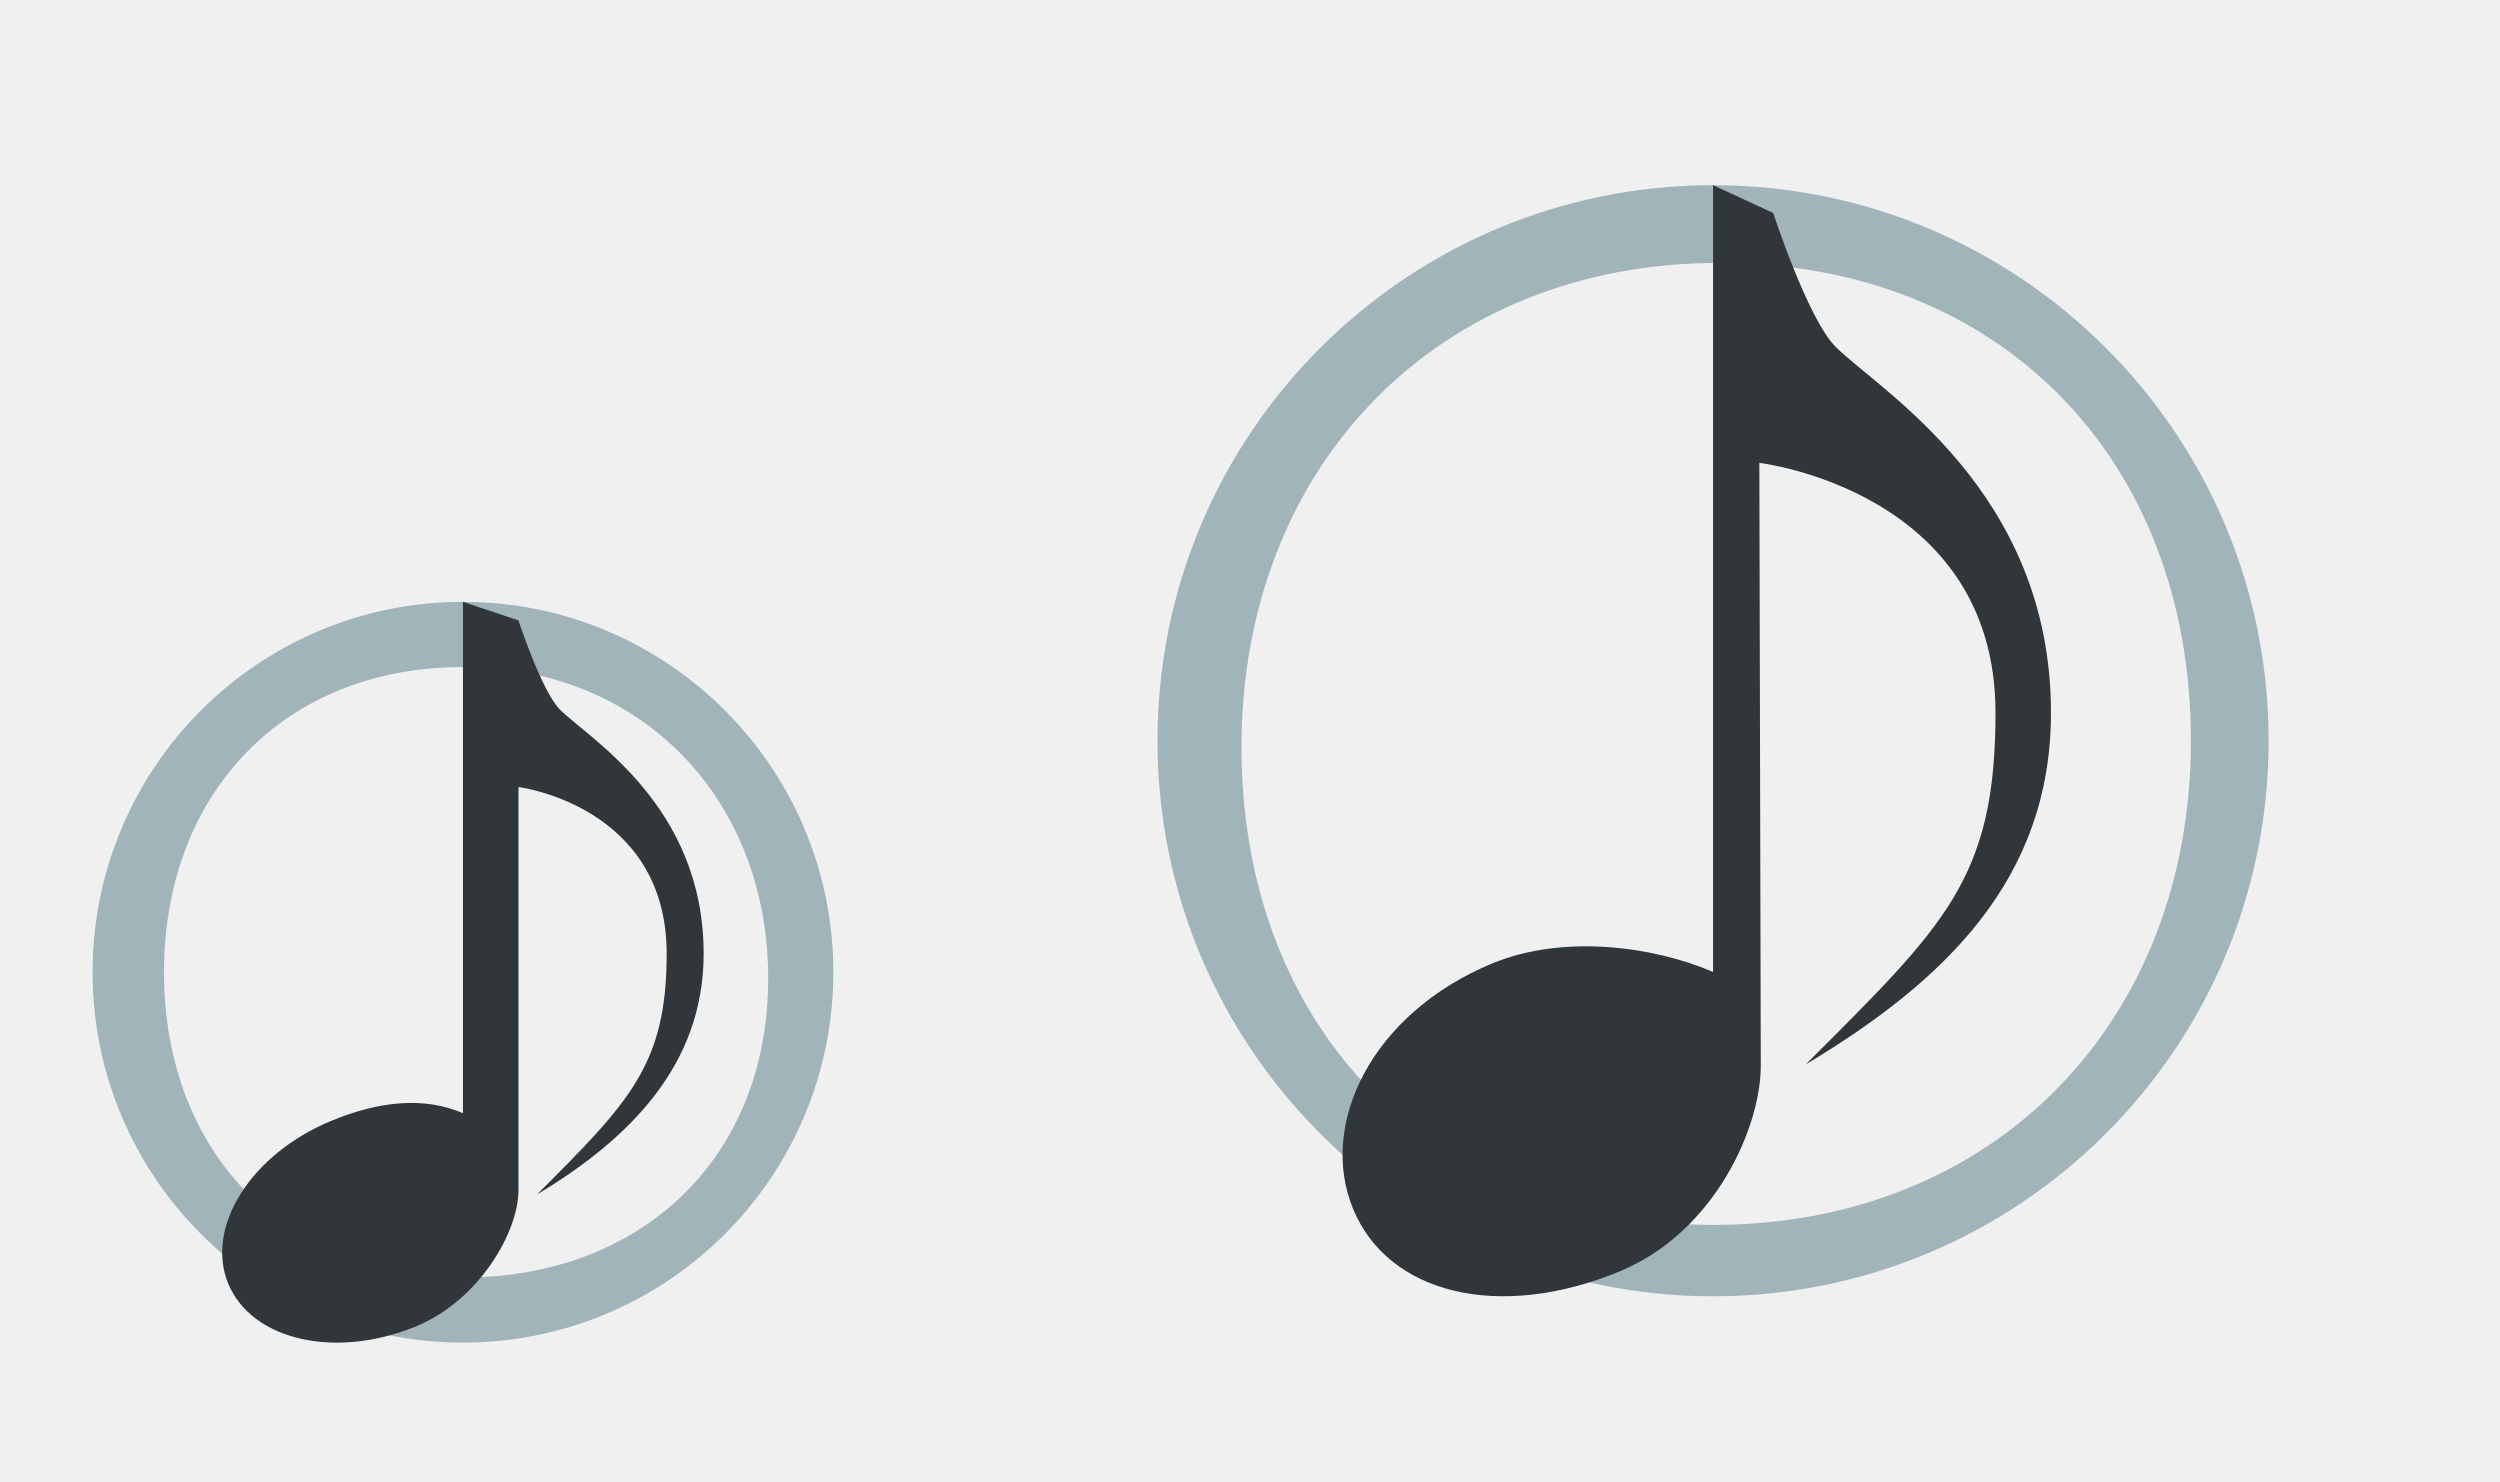
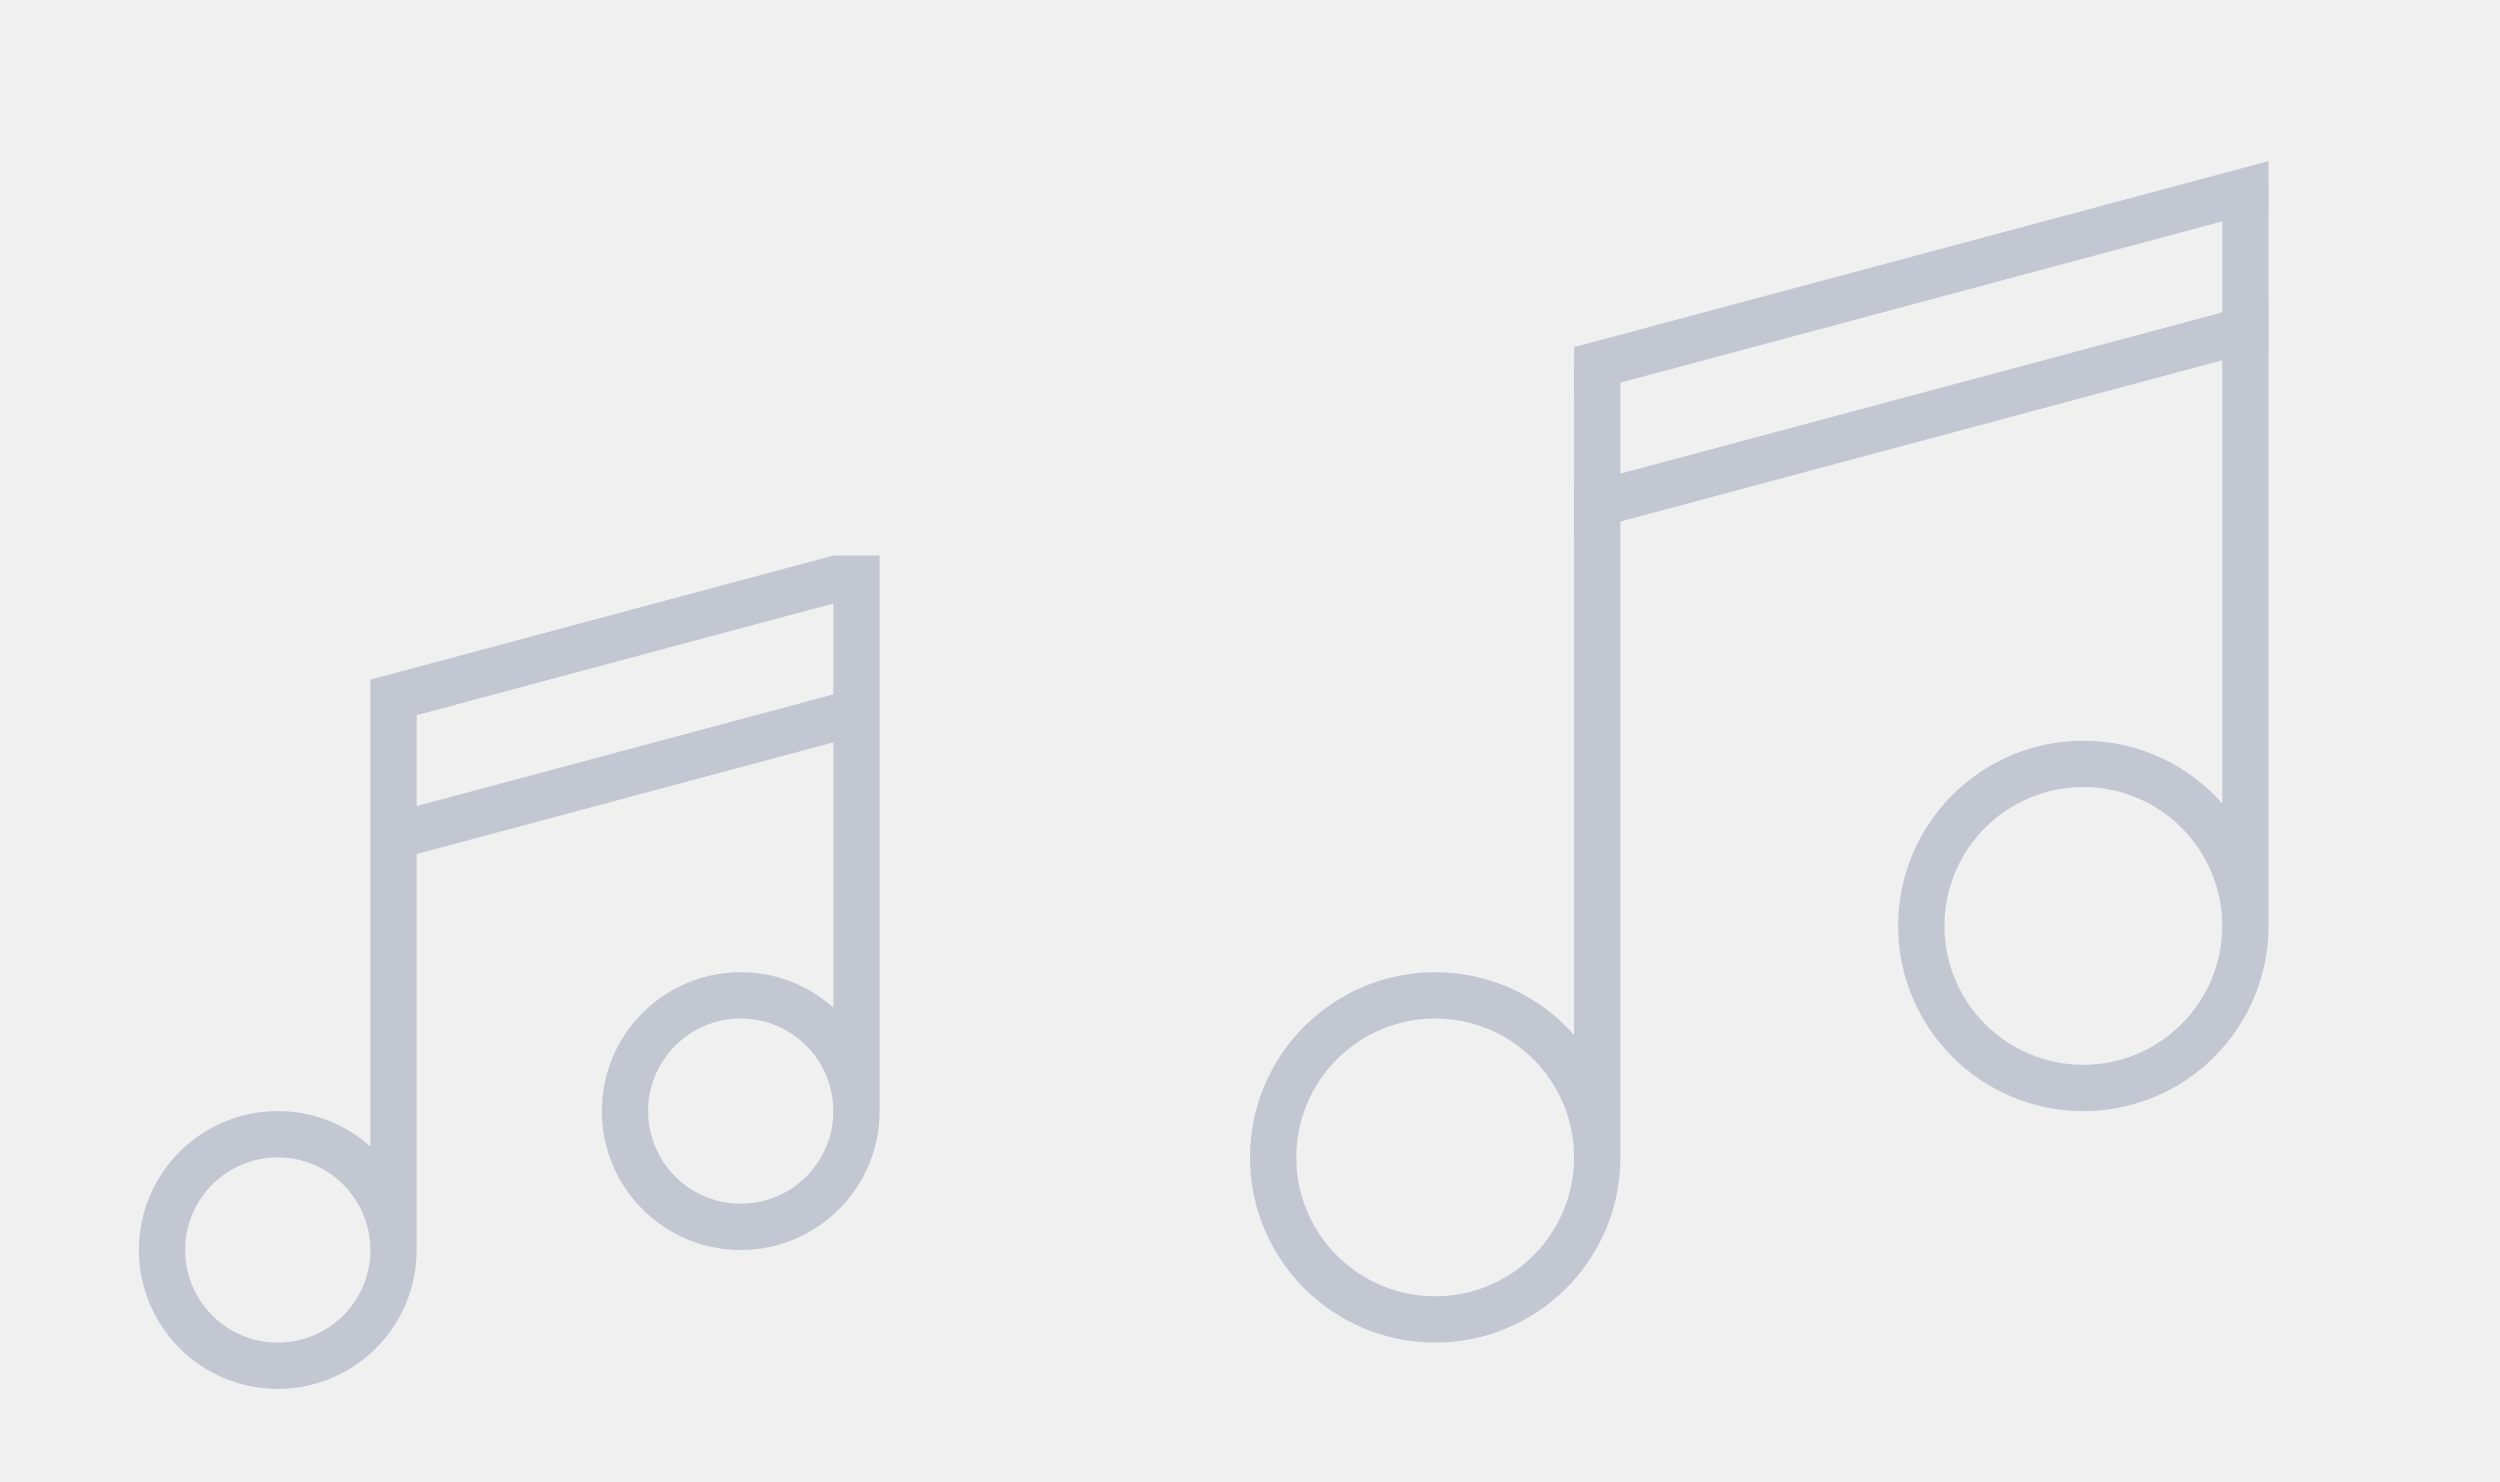
<svg xmlns="http://www.w3.org/2000/svg" version="1.1" id="svg2" viewBox="0 0 54 32">
  <defs id="defs3051">
    <style id="current-color-scheme" type="text/css">
      .ColorScheme-Text {
        color:#31363b;
      }
      </style>
  </defs>
-   <g id="22-22-cantata">
-     <path id="path7" class="ColorScheme-Text" d="m 10,13 c -4.418,-1.1e-4 -8,3.582 -8,8 0,4.418 3.582,8 8,8 4.418,1.1e-4 8,-3.582 8,-8 0,-4.418 -3.582,-8 -8,-8 z m 0,1.407 c 3.866,0 6.593,2.863 6.593,6.729 0,3.866 -2.727,6.458 -6.593,6.458 -3.866,0 -6.458,-2.727 -6.458,-6.593 0,-3.866 2.592,-6.593 6.458,-6.593 z" style="color:#31363b;fill:#a1b4ba;fill-opacity:1;stroke:none" />
-     <path id="path9" class="ColorScheme-Text" d="m 10,13 0,11.045 c -0.837,-0.361 -1.809,-0.264 -2.846,0.166 -1.735,0.718 -2.729,2.293 -2.223,3.518 0.507,1.225 2.325,1.637 4.061,0.918 1.369,-0.568 2.207,-2.046 2.207,-2.936 l 0,-8.711 c 0,0 3.201,0.4 3.201,3.6 0,2.4 -0.801,3.201 -2.801,5.201 2,-1.2 3.6,-2.801 3.6,-5.201 0,-3.2 -2.469,-4.639 -3.102,-5.271 -0.4,-0.4 -0.898,-1.928 -0.898,-1.928 L 10,13 Z" style="fill:currentColor;fill-opacity:1;stroke:none" />
-     <path id="path11" d="M 0 10 L 0 32 L 22 32 L 22 10 L 0 10 z " style="opacity:1;fill:none" />
+   <g style="clip-rule:evenodd;fill-rule:evenodd;stroke-linejoin:round;stroke-miterlimit:1.414" id="cantata" transform="translate(22)">
+     <g id="g836">
+       <path style="fill:#C3C7D1" d="M 27,6.48 12,10.498 v 1.035 L 27,7.514 Z" id="path2" />
+       <path style="fill:#C3C7D1" d="M 27,3.48 12,7.498 V 8.533 L 27,4.514 Z" id="path4" />
+       <path d="m 13,8 v 17 c 0,2.208 -1.792,4 -4,4 -2.208,0 -4,-1.792 -4,-4 0,-2.208 1.792,-4 4,-4 1.194,0 2.267,0.524 3,1.355 V 8 Z M 9,22 c 1.656,0 3,1.344 3,3 0,1.656 -1.344,3 -3,3 -1.656,0 -3,-1.344 -3,-3 0,-1.656 1.344,-3 3,-3 z" style="fill:#C3C7D1" id="path6" />
+       <path d="m 27,4 v 16 c 0,2.208 -1.792,4 -4,4 -2.208,0 -4,-1.792 -4,-4 0,-2.208 1.792,-4 4,-4 1.194,0 2.267,0.524 3,1.355 V 4 Z m -4,13 c 1.656,0 3,1.344 3,3 0,1.656 -1.344,3 -3,3 -1.656,0 -3,-1.344 -3,-3 0,-1.656 1.344,-3 3,-3 z" style="fill:#C3C7D1" id="path8" />
+     </g>
+     <rect y="0" x="0" height="32" width="32" id="rect838" style="fill:#ffffff;fill-opacity:0" />
  </g>
-   <g id="cantata">
-     <path id="path13" class="ColorScheme-Text" d="m 37.002,4 c -6.627,0 -12,5.373 -12,12 0,6.627 5.373,12 12,12 6.627,0 12,-5.373 12,-12 0,-6.627 -5.373,-12 -12,-12 z m 0.136,1.678 c 6.075,0 10.186,4.247 10.186,10.322 0,6.075 -4.247,10.458 -10.322,10.458 -6.075,0 -10.186,-4.247 -10.186,-10.322 0,-6.075 4.247,-10.458 10.322,-10.458 z" style="color:#31363b;fill:#a1b4ba;fill-opacity:1;stroke:none" />
-     <path id="path15" class="ColorScheme-Text" d="m 37.002,4 0,16.994 c -1.256,-0.542 -3.214,-0.828 -4.769,-0.184 -2.602,1.077 -3.765,3.471 -3.004,5.307 0.76,1.837 3.158,2.421 5.761,1.343 2.053,-0.852 3.046,-3.114 3.043,-4.448 L 38.002,9.998 c 0,0 5.101,0.599 5.101,5.397 0,3.599 -1.101,4.599 -4.101,7.598 C 42.002,21.194 44.301,18.994 44.301,15.395 44.301,10.597 40.597,8.439 39.649,7.491 39.049,6.891 38.301,4.6 38.301,4.6 Z" style="fill:currentColor;fill-opacity:1;stroke:none" />
-     <path id="path18" d="M 22 0 L 22 32 L 54 32 L 54 0 L 22 0 z " style="opacity:1;fill:none" />
+   <g style="clip-rule:evenodd;fill-rule:evenodd;stroke-linejoin:round;stroke-miterlimit:1.414" id="22-22-cantata" transform="translate(0,10)">
+     <path id="path2-3" style="fill:#C3C7D1" d="m 18,2 v 0 h 1 v 12 c 0,1.656 -1.344,3 -3,3 -1.656,0 -3,-1.344 -3,-3 0,-1.656 1.344,-3 3,-3 0.768,0 1.469,0.289 2,0.765 V 6.035 L 9,8.447 V 17 c 0,1.656 -1.344,3 -3,3 -1.656,0 -3,-1.344 -3,-3 0,-1.656 1.344,-3 3,-3 0.768,0 1.469,0.289 2,0.765 V 4.68 Z M 6,15 c 1.104,0 2,0.896 2,2 0,1.104 -0.896,2 -2,2 -1.104,0 -2,-0.896 -2,-2 0,-1.104 0.896,-2 2,-2 z m 10,-3 c 1.104,0 2,0.896 2,2 0,1.104 -0.896,2 -2,2 -1.104,0 -2,-0.896 -2,-2 0,-1.104 0.896,-2 2,-2 z M 9,5.447 v 1.964 l 9,-2.412 V 3.035 Z" />
+     <rect y="0" x="0" height="22" width="22" id="rect817" style="fill:#ffffff;fill-opacity:0;stroke-width:0.741" />
  </g>
</svg>
